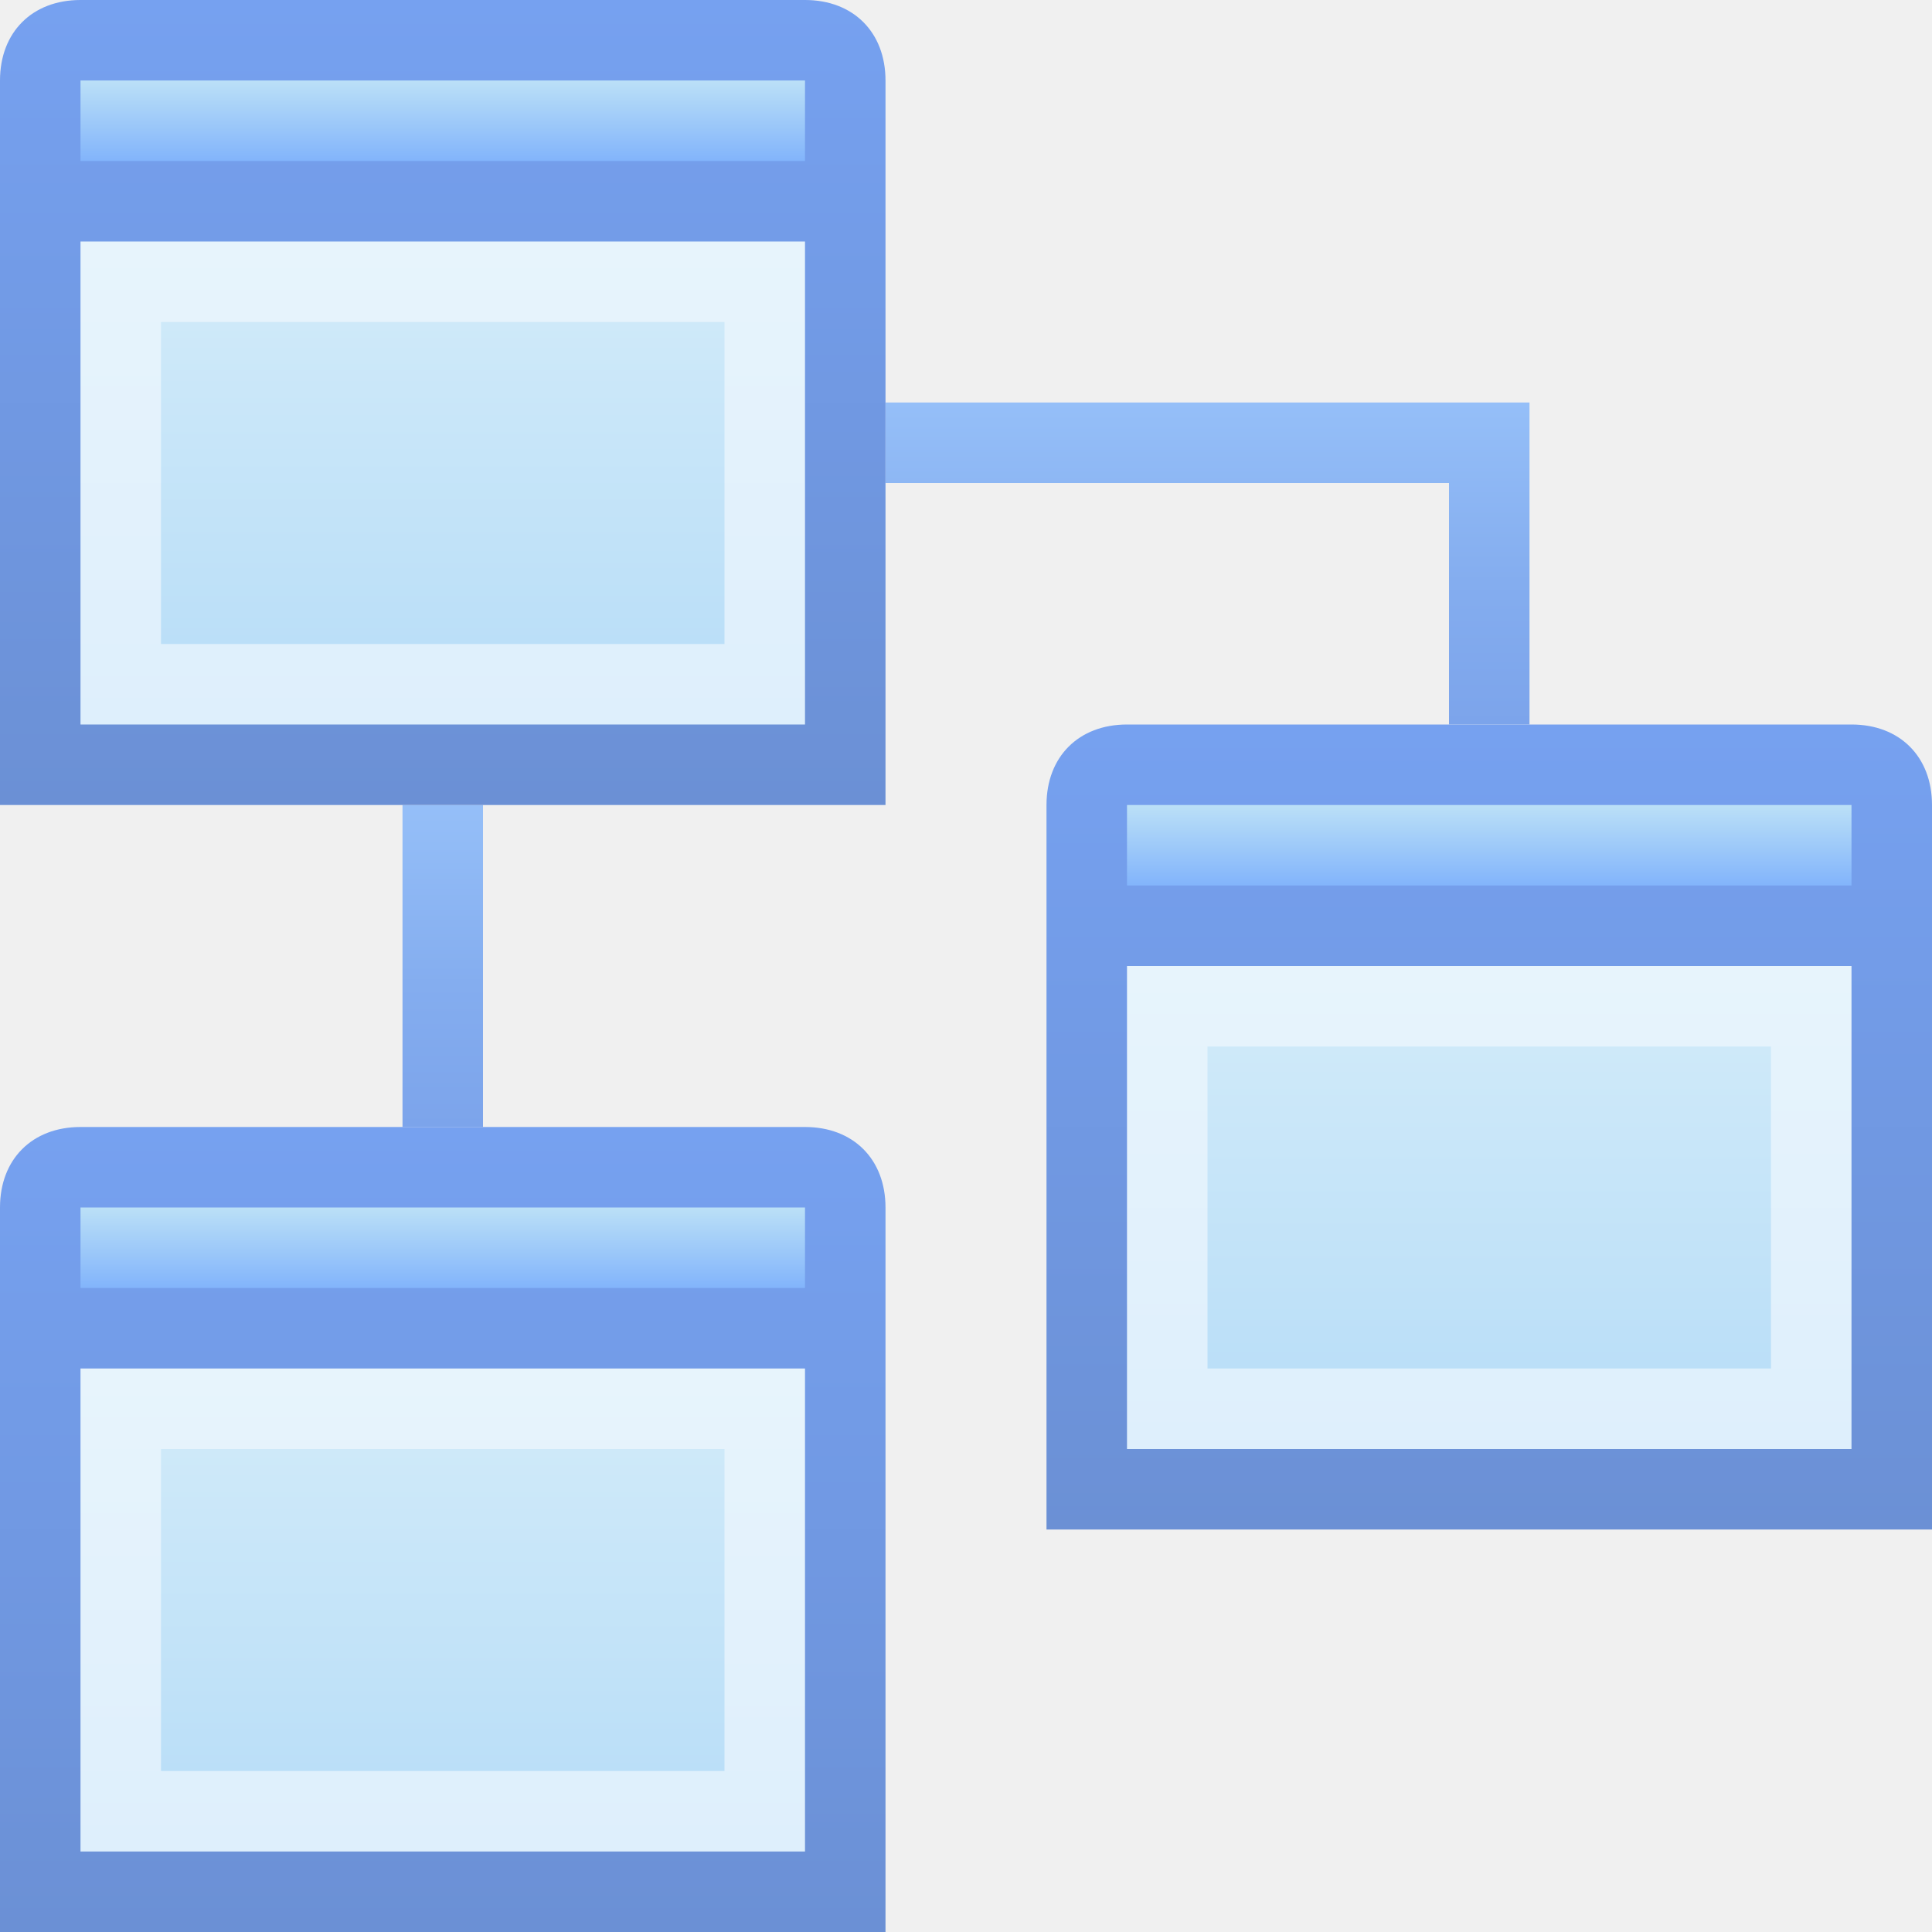
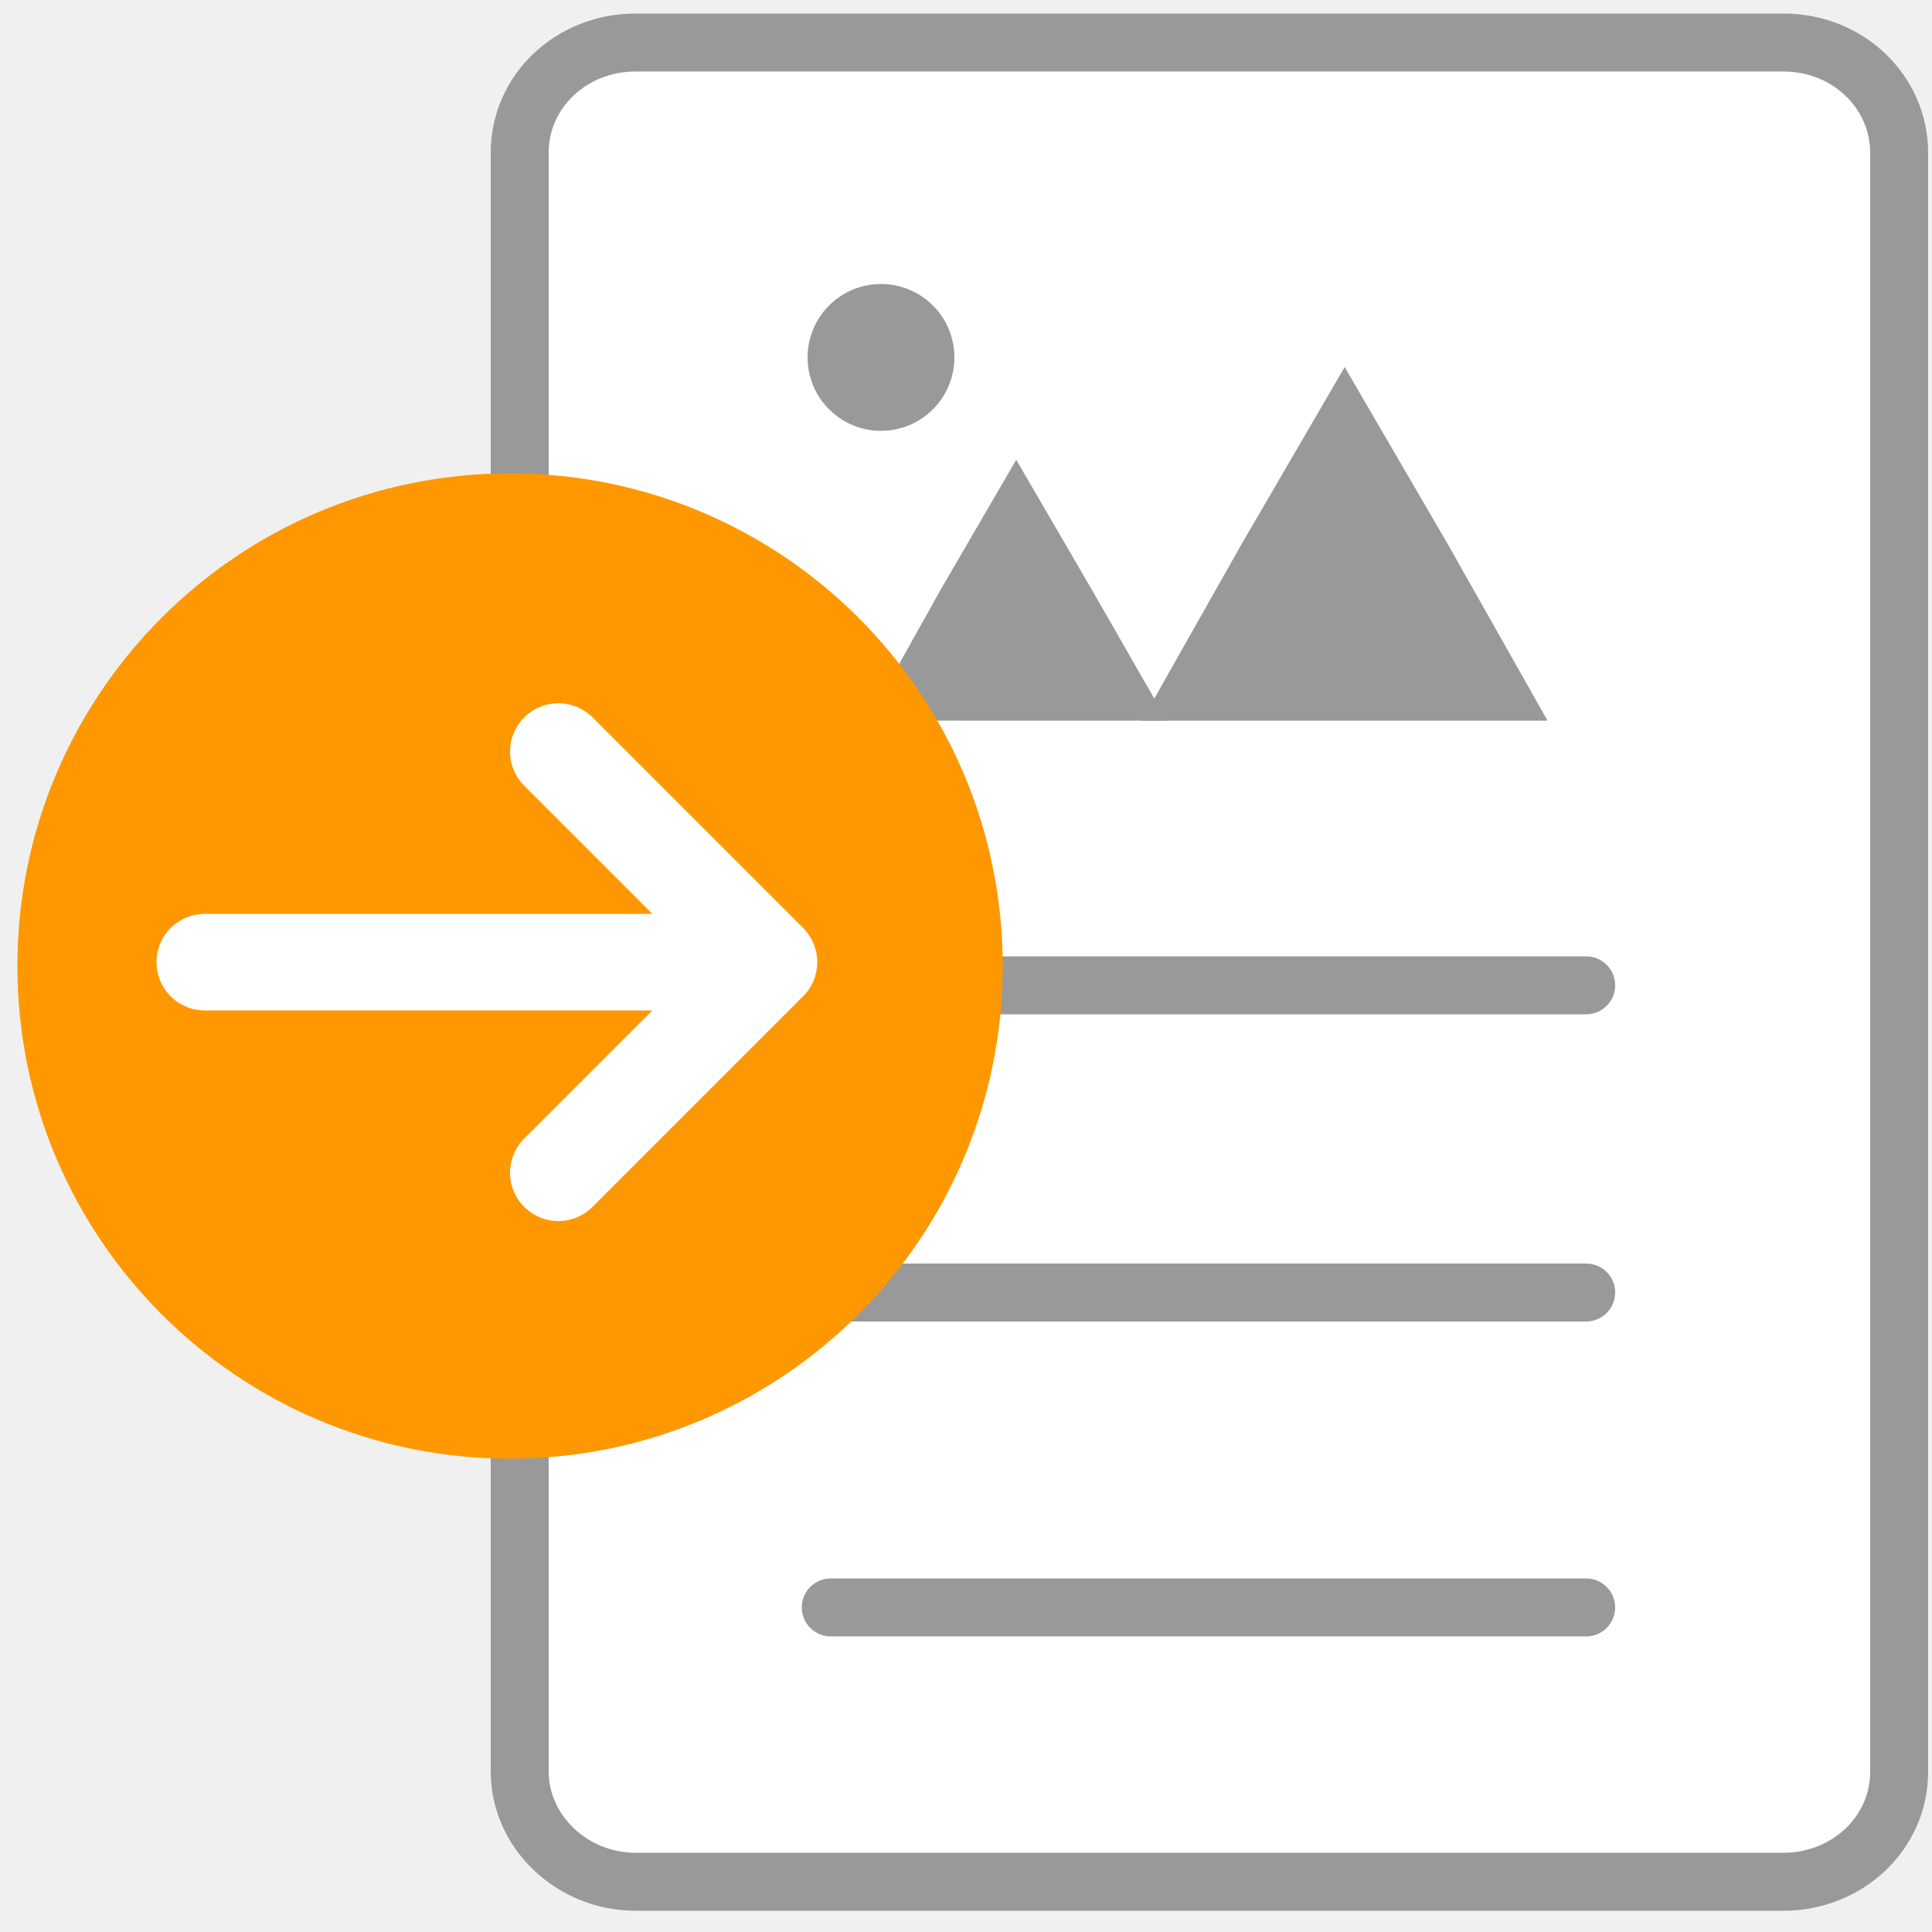
- <svg xmlns="http://www.w3.org/2000/svg" version="1.1" x="0px" y="0px" width="24px" height="24px" viewBox="0 0 24 24" style="overflow:visible;enable-background:new 0 0 24 24;" xml:space="preserve" preserveAspectRatio="xMinYMid meet">
-   <defs>
- </defs>
-   <linearGradient id="SVGID_1_" gradientUnits="userSpaceOnUse" x1="5.5" y1="10" x2="5.5" y2="14.001">
-     <stop offset="0" style="stop-color:#95BFF8" />
-     <stop offset="0.557" style="stop-color:#84ADEF" />
-     <stop offset="1" style="stop-color:#7CA4EB" />
-   </linearGradient>
-   <rect x="5" y="10" style="fill:url(#SVGID_1_);" width="1" height="4" />
-   <linearGradient id="SVGID_2_" gradientUnits="userSpaceOnUse" x1="15" y1="5" x2="15" y2="9">
-     <stop offset="0" style="stop-color:#95BFF8" />
-     <stop offset="0.557" style="stop-color:#84ADEF" />
-     <stop offset="1" style="stop-color:#7CA4EB" />
-   </linearGradient>
-   <polygon style="fill:url(#SVGID_2_);" points="18,5 11,5 11,6 18,6 18,9 19,9 19,6 19,5 " />
-   <linearGradient id="SVGID_3_" gradientUnits="userSpaceOnUse" x1="5.5" y1="14" x2="5.5" y2="24">
-     <stop offset="0" style="stop-color:#76A1F0" />
-     <stop offset="1" style="stop-color:#6B90D5" />
-   </linearGradient>
-   <path style="fill:url(#SVGID_3_);" d="M10,14H1c-0.6,0-1,0.4-1,1v1v7v1h1h9h1v-1v-7v-1C11,14.4,10.6,14,10,14z" />
-   <linearGradient id="SVGID_4_" gradientUnits="userSpaceOnUse" x1="5.5" y1="17" x2="5.5" y2="23">
-     <stop offset="0" style="stop-color:#E7F4FC" />
-     <stop offset="1" style="stop-color:#DEEFFC" />
-   </linearGradient>
-   <rect x="1" y="17" style="fill:url(#SVGID_4_);" width="9" height="6" />
-   <linearGradient id="SVGID_5_" gradientUnits="userSpaceOnUse" x1="5.5" y1="18" x2="5.5" y2="22">
-     <stop offset="0" style="stop-color:#CEE9F9" />
-     <stop offset="1" style="stop-color:#BBDFF8" />
-   </linearGradient>
-   <rect x="2" y="18" style="fill:url(#SVGID_5_);" width="7" height="4" />
-   <linearGradient id="SVGID_6_" gradientUnits="userSpaceOnUse" x1="5.5" y1="15" x2="5.5" y2="16">
-     <stop offset="0" style="stop-color:#BBE0F7" />
-     <stop offset="1" style="stop-color:#82B4FB" />
-   </linearGradient>
-   <rect x="1" y="15" style="fill:url(#SVGID_6_);" width="9" height="1" />
-   <linearGradient id="SVGID_7_" gradientUnits="userSpaceOnUse" x1="18.5" y1="9" x2="18.5" y2="19">
-     <stop offset="0" style="stop-color:#76A1F0" />
-     <stop offset="1" style="stop-color:#6B90D5" />
-   </linearGradient>
-   <path style="fill:url(#SVGID_7_);" d="M23,9h-9c-0.6,0-1,0.4-1,1v1v7v1h1h9h1v-1v-7v-1C24,9.4,23.6,9,23,9z" />
-   <linearGradient id="SVGID_8_" gradientUnits="userSpaceOnUse" x1="18.5" y1="12" x2="18.5" y2="18">
-     <stop offset="0" style="stop-color:#E7F4FC" />
-     <stop offset="1" style="stop-color:#DEEFFC" />
-   </linearGradient>
-   <rect x="14" y="12" style="fill:url(#SVGID_8_);" width="9" height="6" />
-   <linearGradient id="SVGID_9_" gradientUnits="userSpaceOnUse" x1="18.5" y1="13" x2="18.5" y2="17">
-     <stop offset="0" style="stop-color:#CEE9F9" />
-     <stop offset="1" style="stop-color:#BBDFF8" />
-   </linearGradient>
-   <rect x="15" y="13" style="fill:url(#SVGID_9_);" width="7" height="4" />
-   <linearGradient id="SVGID_10_" gradientUnits="userSpaceOnUse" x1="18.5" y1="10" x2="18.5" y2="11">
-     <stop offset="0" style="stop-color:#BBE0F7" />
-     <stop offset="1" style="stop-color:#82B4FB" />
-   </linearGradient>
-   <rect x="14" y="10" style="fill:url(#SVGID_10_);" width="9" height="1" />
-   <linearGradient id="SVGID_11_" gradientUnits="userSpaceOnUse" x1="5.5" y1="0" x2="5.5" y2="10">
-     <stop offset="0" style="stop-color:#76A1F0" />
-     <stop offset="1" style="stop-color:#6B90D5" />
-   </linearGradient>
-   <path style="fill:url(#SVGID_11_);" d="M10,0H1C0.4,0,0,0.4,0,1v1v7v1h1h9h1V9V2V1C11,0.4,10.6,0,10,0z" />
-   <linearGradient id="SVGID_12_" gradientUnits="userSpaceOnUse" x1="5.5" y1="3" x2="5.5" y2="9">
-     <stop offset="0" style="stop-color:#E7F4FC" />
-     <stop offset="1" style="stop-color:#DEEFFC" />
-   </linearGradient>
-   <rect x="1" y="3" style="fill:url(#SVGID_12_);" width="9" height="6" />
-   <linearGradient id="SVGID_13_" gradientUnits="userSpaceOnUse" x1="5.5" y1="4" x2="5.5" y2="8">
-     <stop offset="0" style="stop-color:#CEE9F9" />
-     <stop offset="1" style="stop-color:#BBDFF8" />
-   </linearGradient>
-   <rect x="2" y="4" style="fill:url(#SVGID_13_);" width="7" height="4" />
-   <linearGradient id="SVGID_14_" gradientUnits="userSpaceOnUse" x1="5.5" y1="1" x2="5.5" y2="2">
-     <stop offset="0" style="stop-color:#BBE0F7" />
-     <stop offset="1" style="stop-color:#82B4FB" />
-   </linearGradient>
-   <rect x="1" y="1" style="fill:url(#SVGID_14_);" width="9" height="1" />
+ <svg xmlns="http://www.w3.org/2000/svg" viewBox="0 0 100 100" enable-background="new 0 0 100 100">
+   <g stroke="#999" stroke-linejoin="round" stroke-linecap="round" stroke-width="3" stroke-miterlimit="10">
+     <path d="m92.3 2.2c3.4 0 6 2.6 6 5.7v83.8c0 3.2-2.7 5.7-6 5.7h-59.4c-3.3 0-6-2.6-6-5.7v-83.8c0-3.2 2.7-5.7 6-5.7h59.4z" fill="#fff" />
+     <path d="M43,66.9h39.1 M43,51h39.1 M43,83.2h39.1" fill="none" />
+   </g>
+   <g fill="#999">
+     <path d="m69.6 19l5.3 9.1 5.2 9.2h-21l5.2-9.2 5.3-9.1" />
+     <path d="m52.6 23.8l3.9 6.7 3.9 6.8h-15.5l3.8-6.8 3.9-6.7" />
+     <circle cx="45.6" cy="18.5" r="3.8" />
+   </g>
+   <g stroke-linejoin="round" stroke-linecap="round" stroke-miterlimit="10">
+     <circle cx="26.4" cy="50" r="24" fill="#ff9800" stroke="#ff9800" stroke-width="3" />
+     <path d="m10.6 49.8h29.2m-10.9-10.9l10.9 10.9-10.9 10.9" fill="none" stroke="#fff" stroke-width="5" />
+   </g>
</svg>
